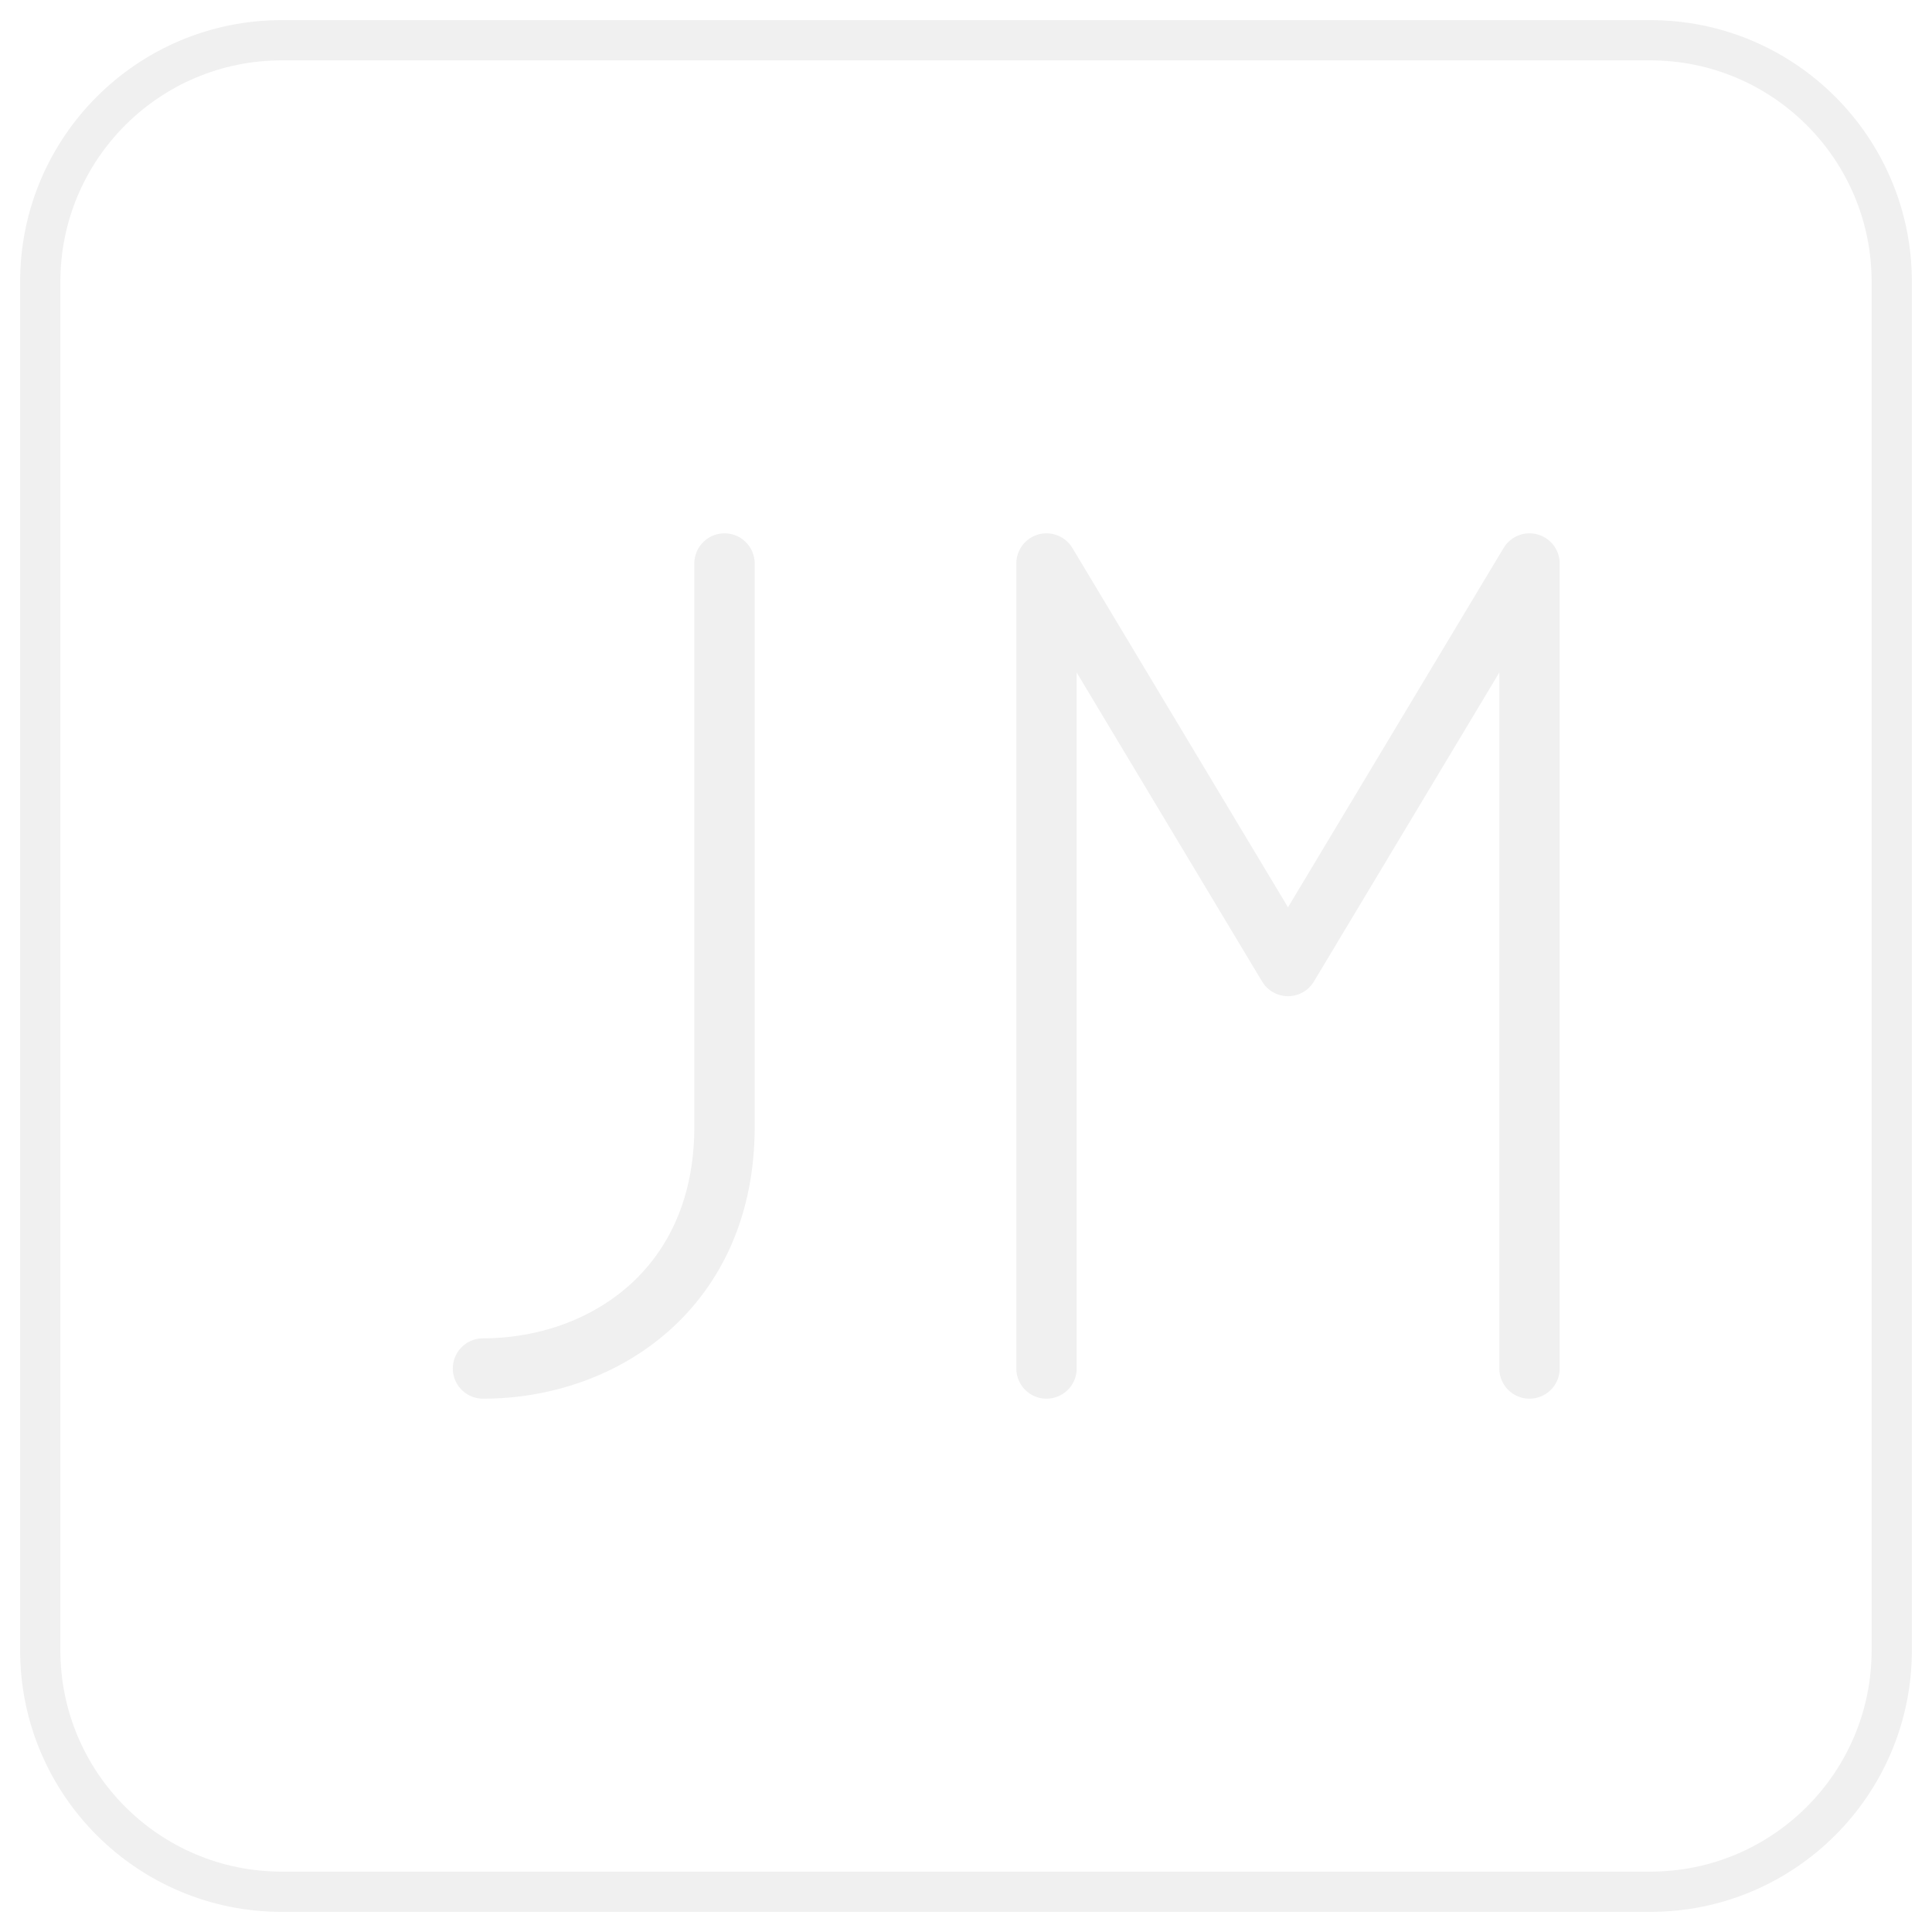
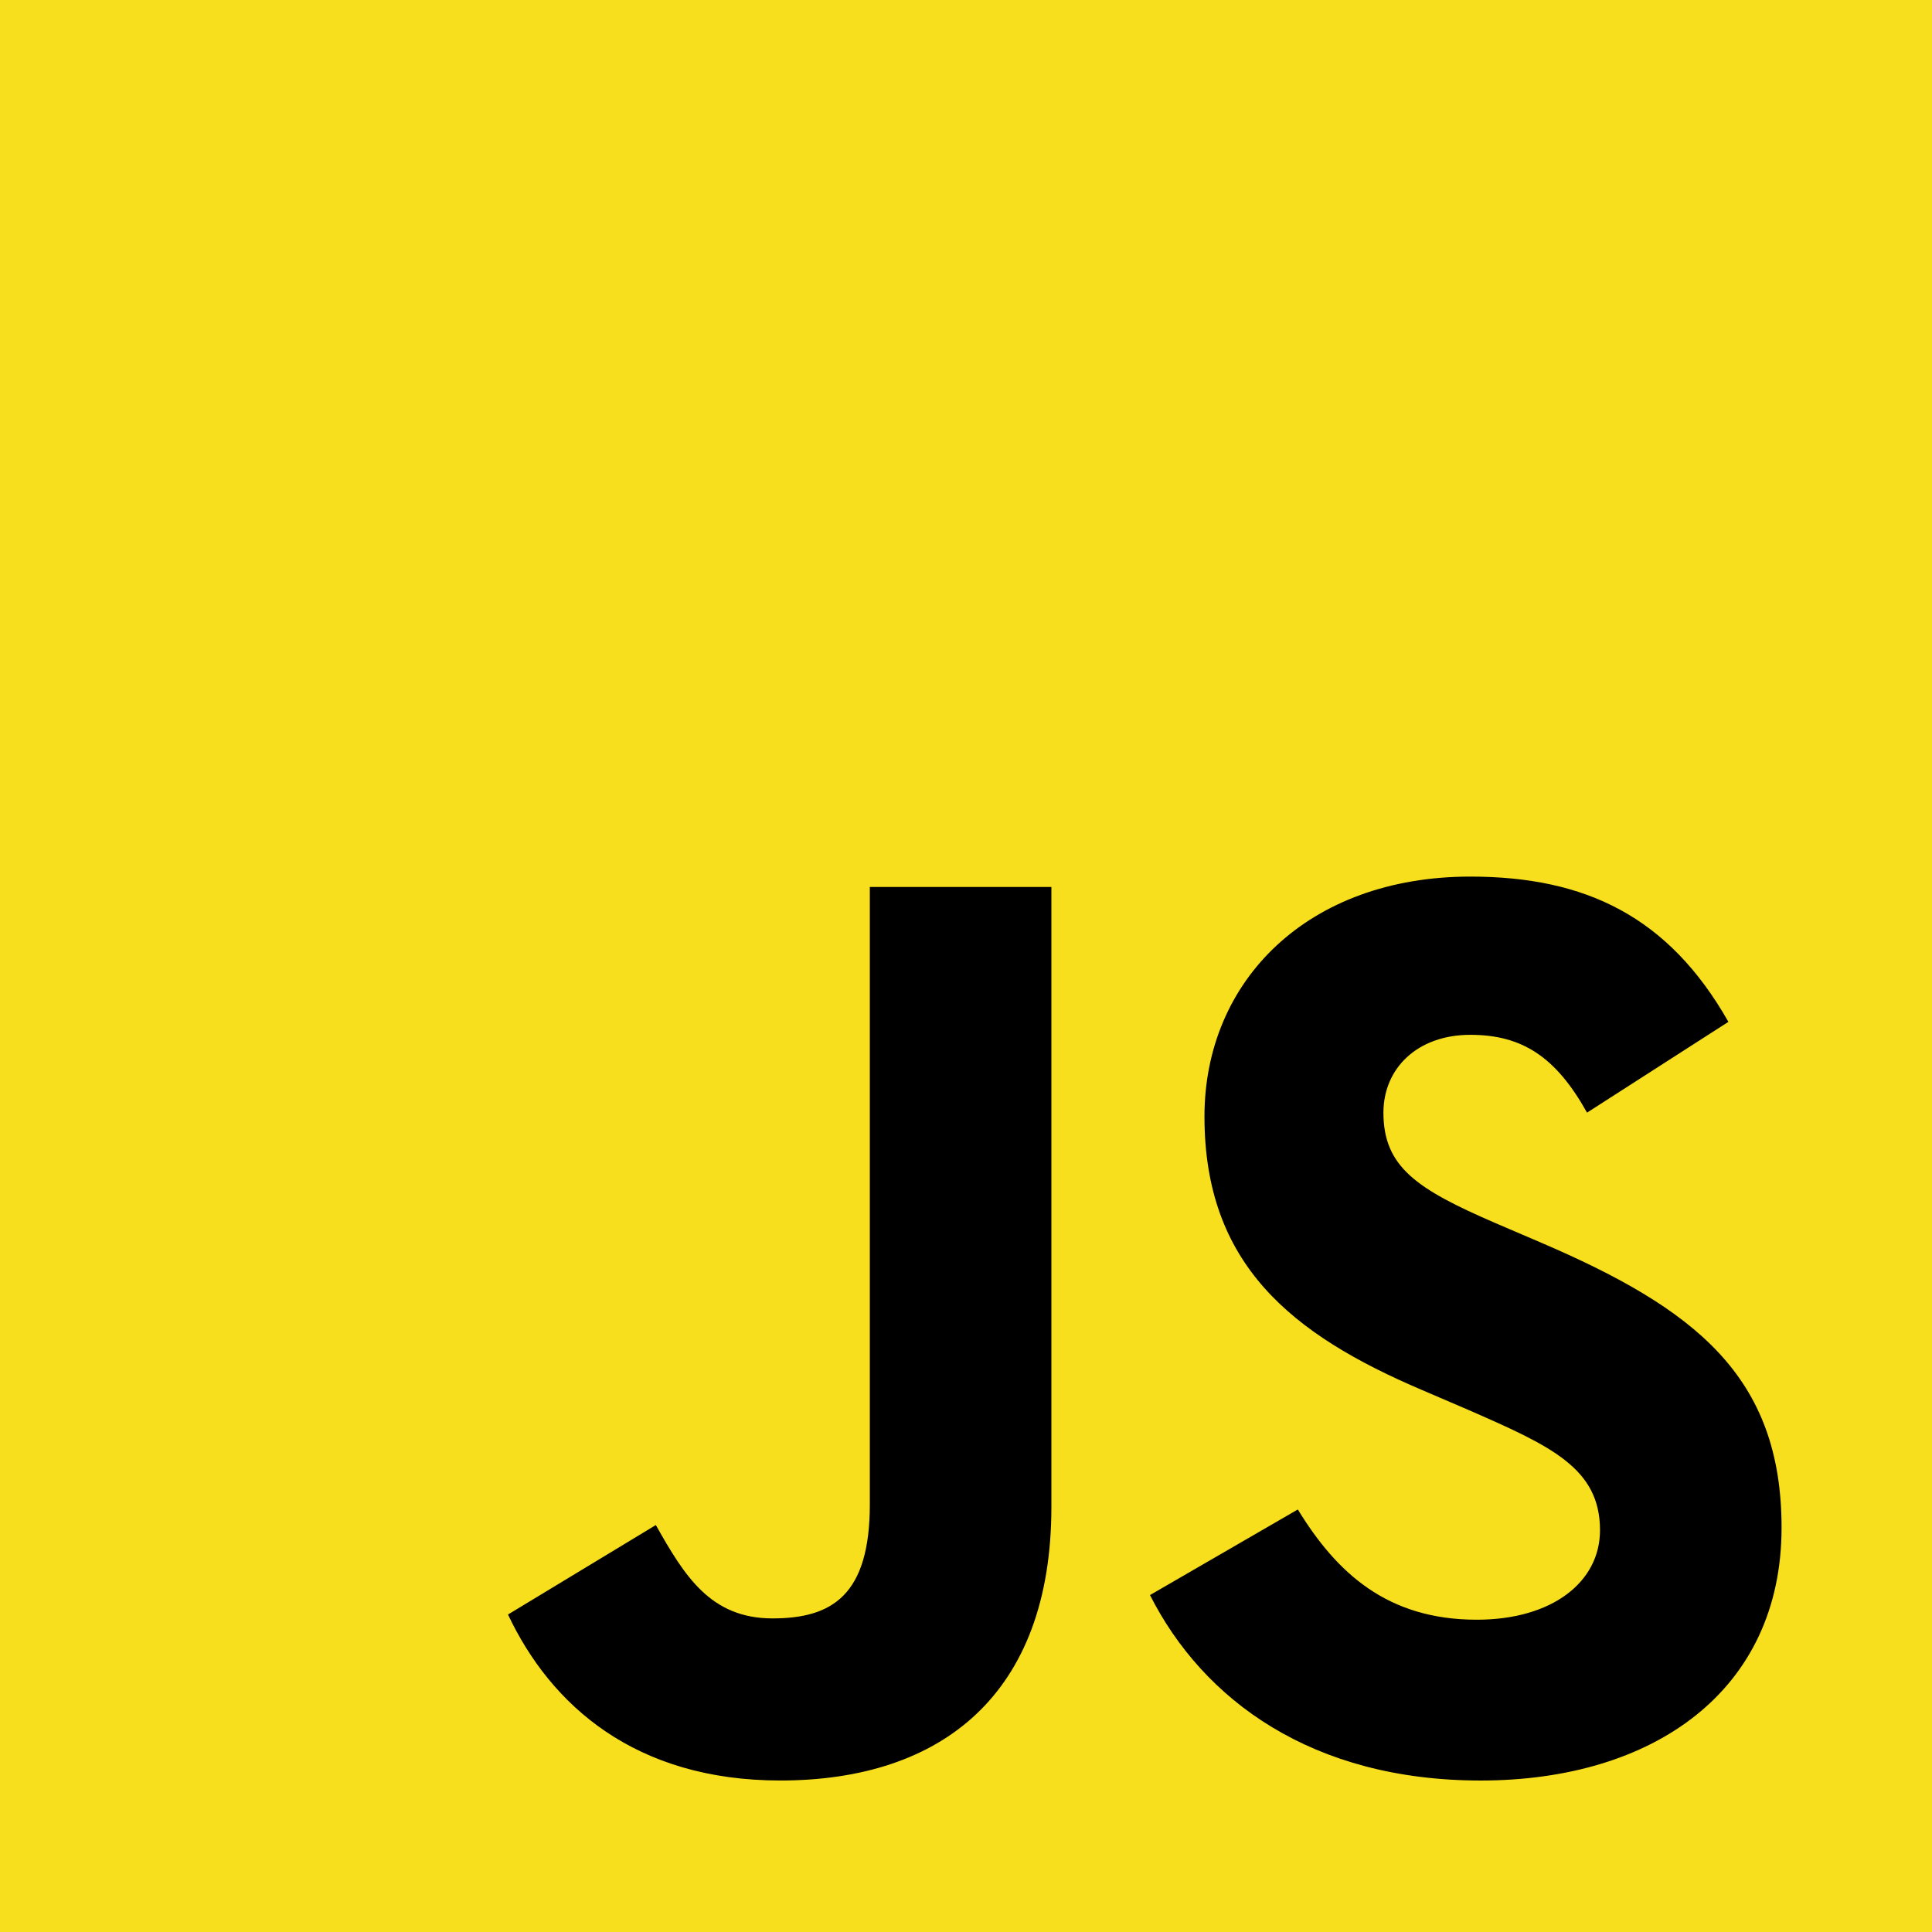
- <svg xmlns="http://www.w3.org/2000/svg" width="48" height="48" viewBox="0 0 48 48" fill="none">
-   <rect x="1" y="1" width="46" height="46" rx="6" stroke="#F0F0F0" stroke-width="1" />
-   <path d="M18 14 V28 C18 32 15 34 12 34" stroke="#F0F0F0" stroke-width="1.5" stroke-linecap="round" />
-   <path d="M26 34 V14 L32 24 L38 14 V34" stroke="#F0F0F0" stroke-width="1.5" stroke-linecap="round" stroke-linejoin="round" />
+ <svg xmlns="http://www.w3.org/2000/svg" width="800px" height="800px" viewBox="0 0 256 256" preserveAspectRatio="xMinYMin meet">
+   <path d="M0 0h256v256H0V0z" fill="#F7DF1E" />
+   <path d="M67.312 213.932l19.59-11.856c3.78 6.701 7.218 12.371 15.465 12.371 7.905 0 12.89-3.092 12.89-15.12v-81.798h24.057v82.138c0 24.917-14.606 36.259-35.916 36.259-19.245 0-30.416-9.967-36.087-21.996M152.381 211.354l19.588-11.341c5.157 8.421 11.859 14.607 23.715 14.607 9.969 0 16.325-4.984 16.325-11.858 0-8.248-6.53-11.17-17.528-15.98l-6.013-2.58c-17.357-7.387-28.87-16.667-28.87-36.257 0-18.044 13.747-31.792 35.228-31.792 15.294 0 26.292 5.328 34.196 19.247L210.29 147.43c-4.125-7.389-8.591-10.31-15.465-10.31-7.046 0-11.514 4.468-11.514 10.31 0 7.217 4.468 10.14 14.778 14.608l6.014 2.577c20.45 8.765 31.963 17.7 31.963 37.804 0 21.654-17.012 33.51-39.867 33.51-22.339 0-36.774-10.654-43.819-24.574" />
</svg>
